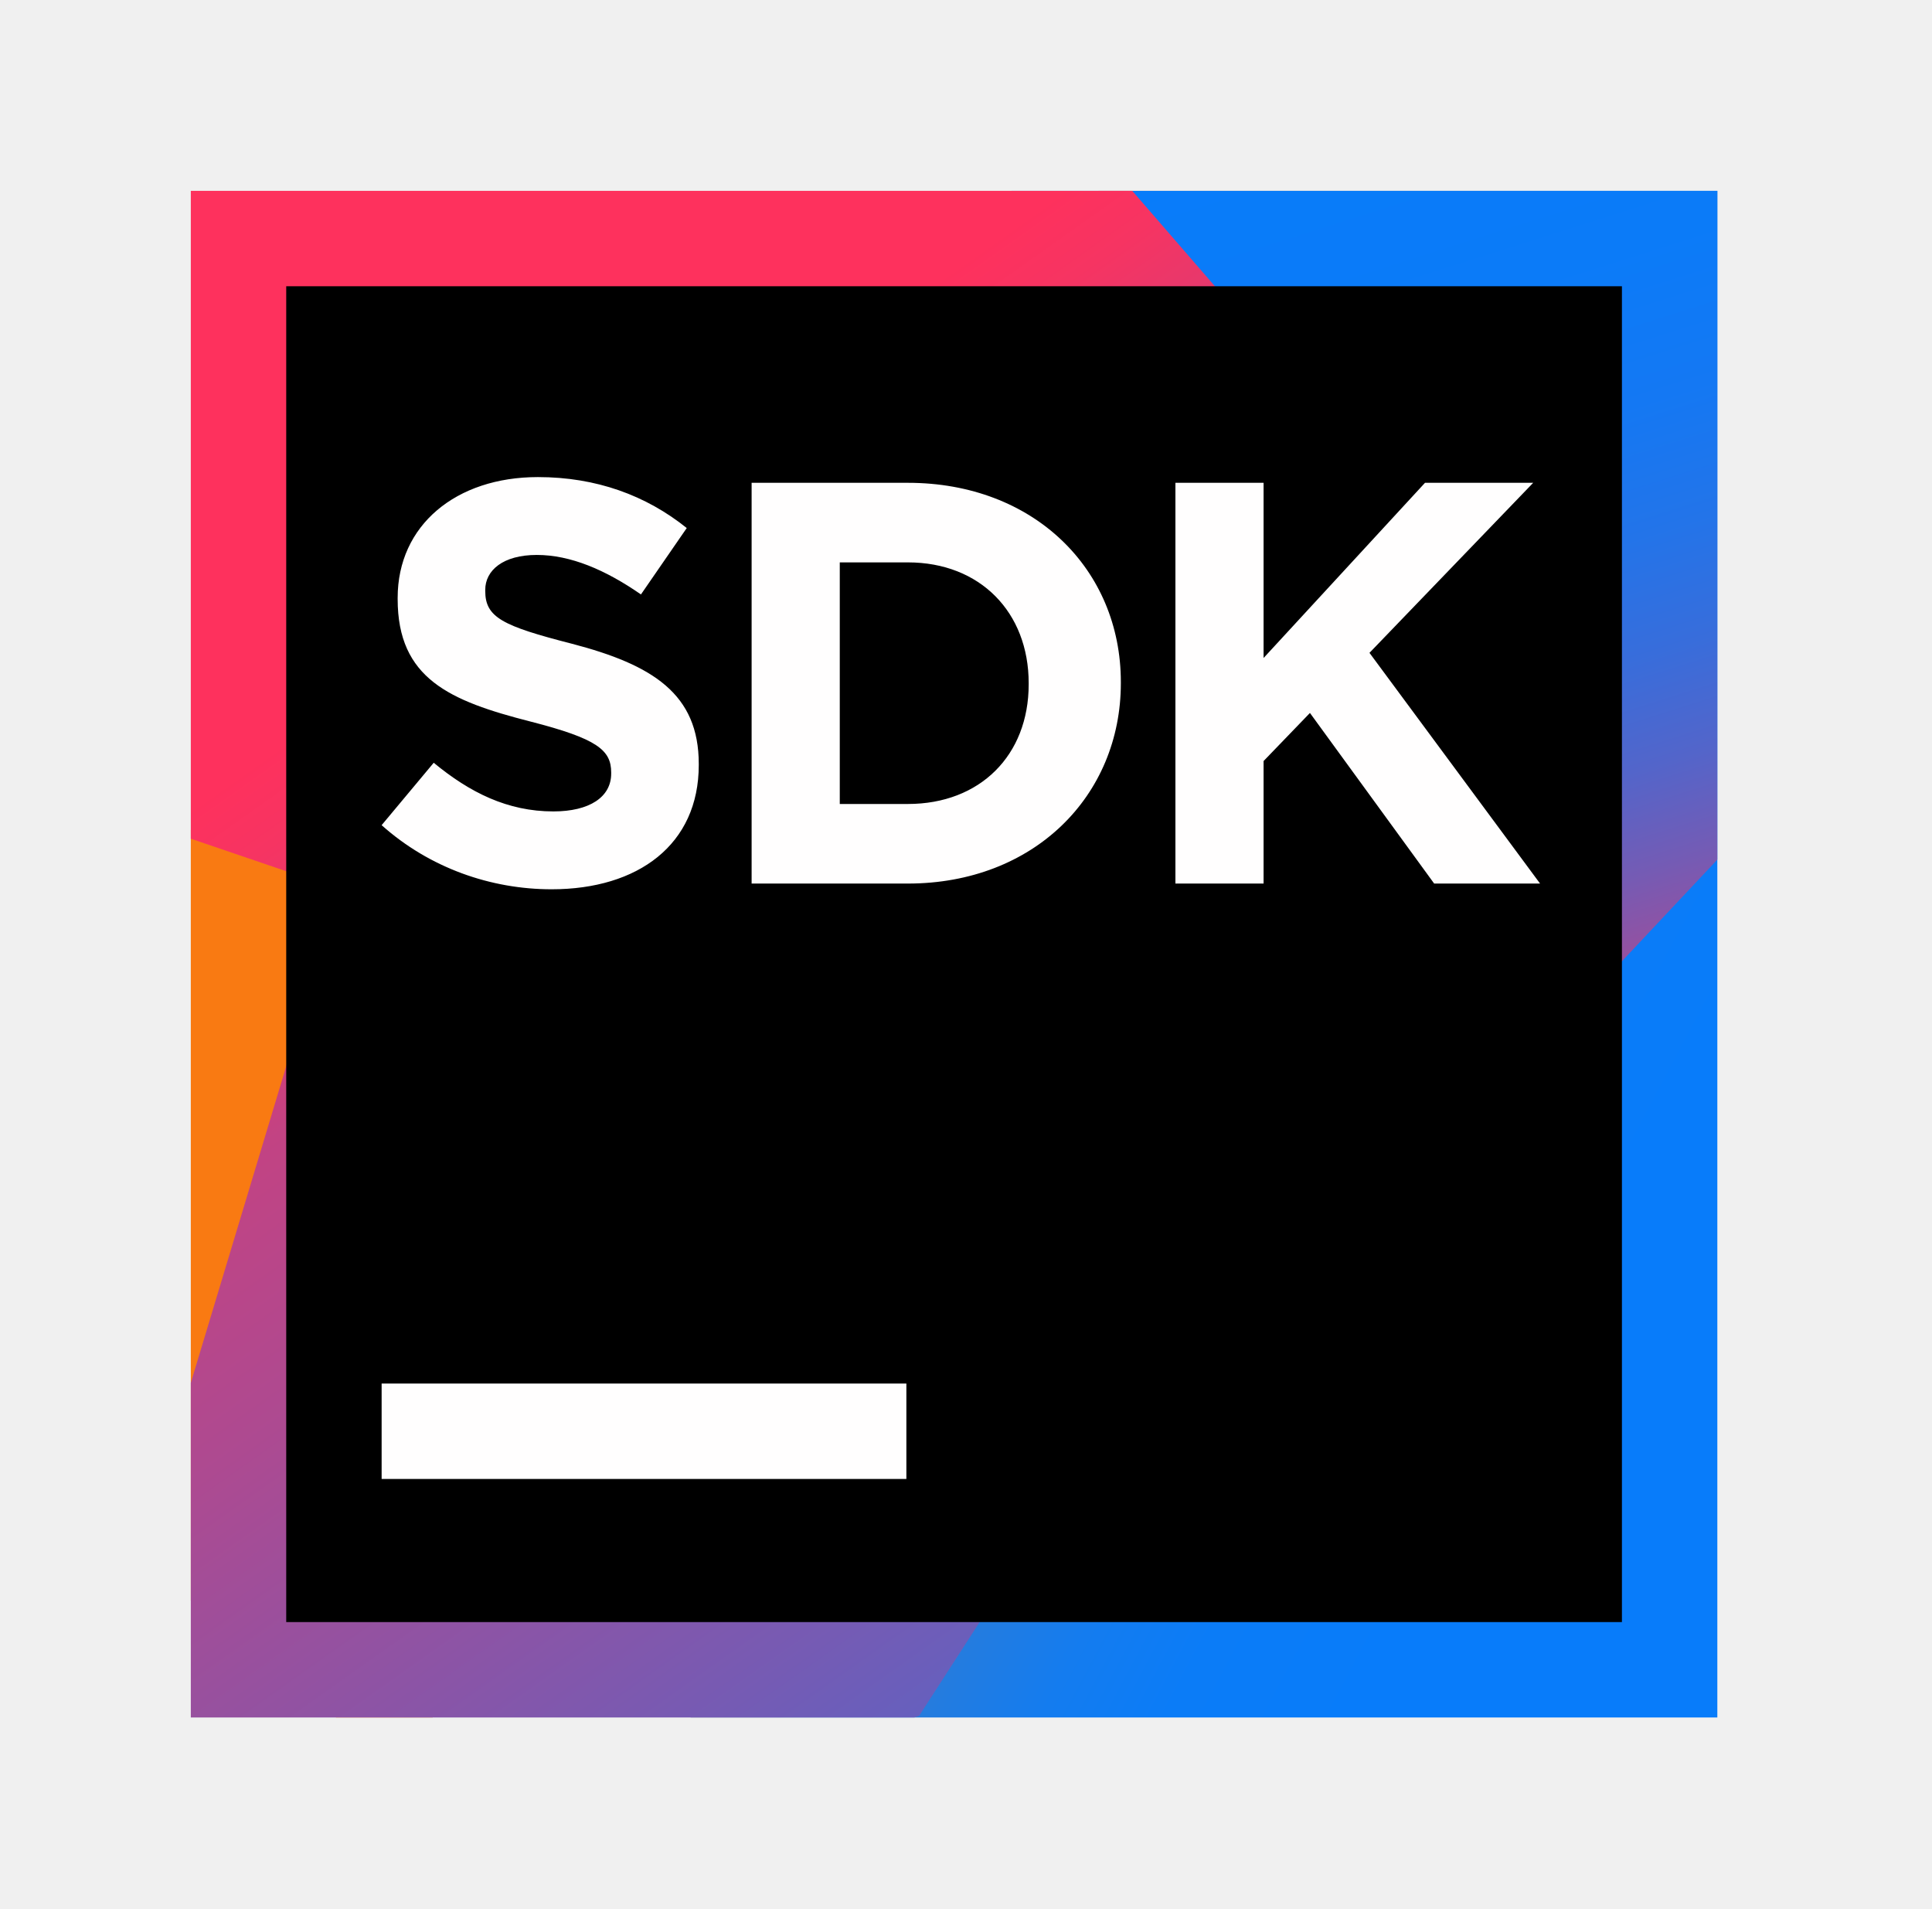
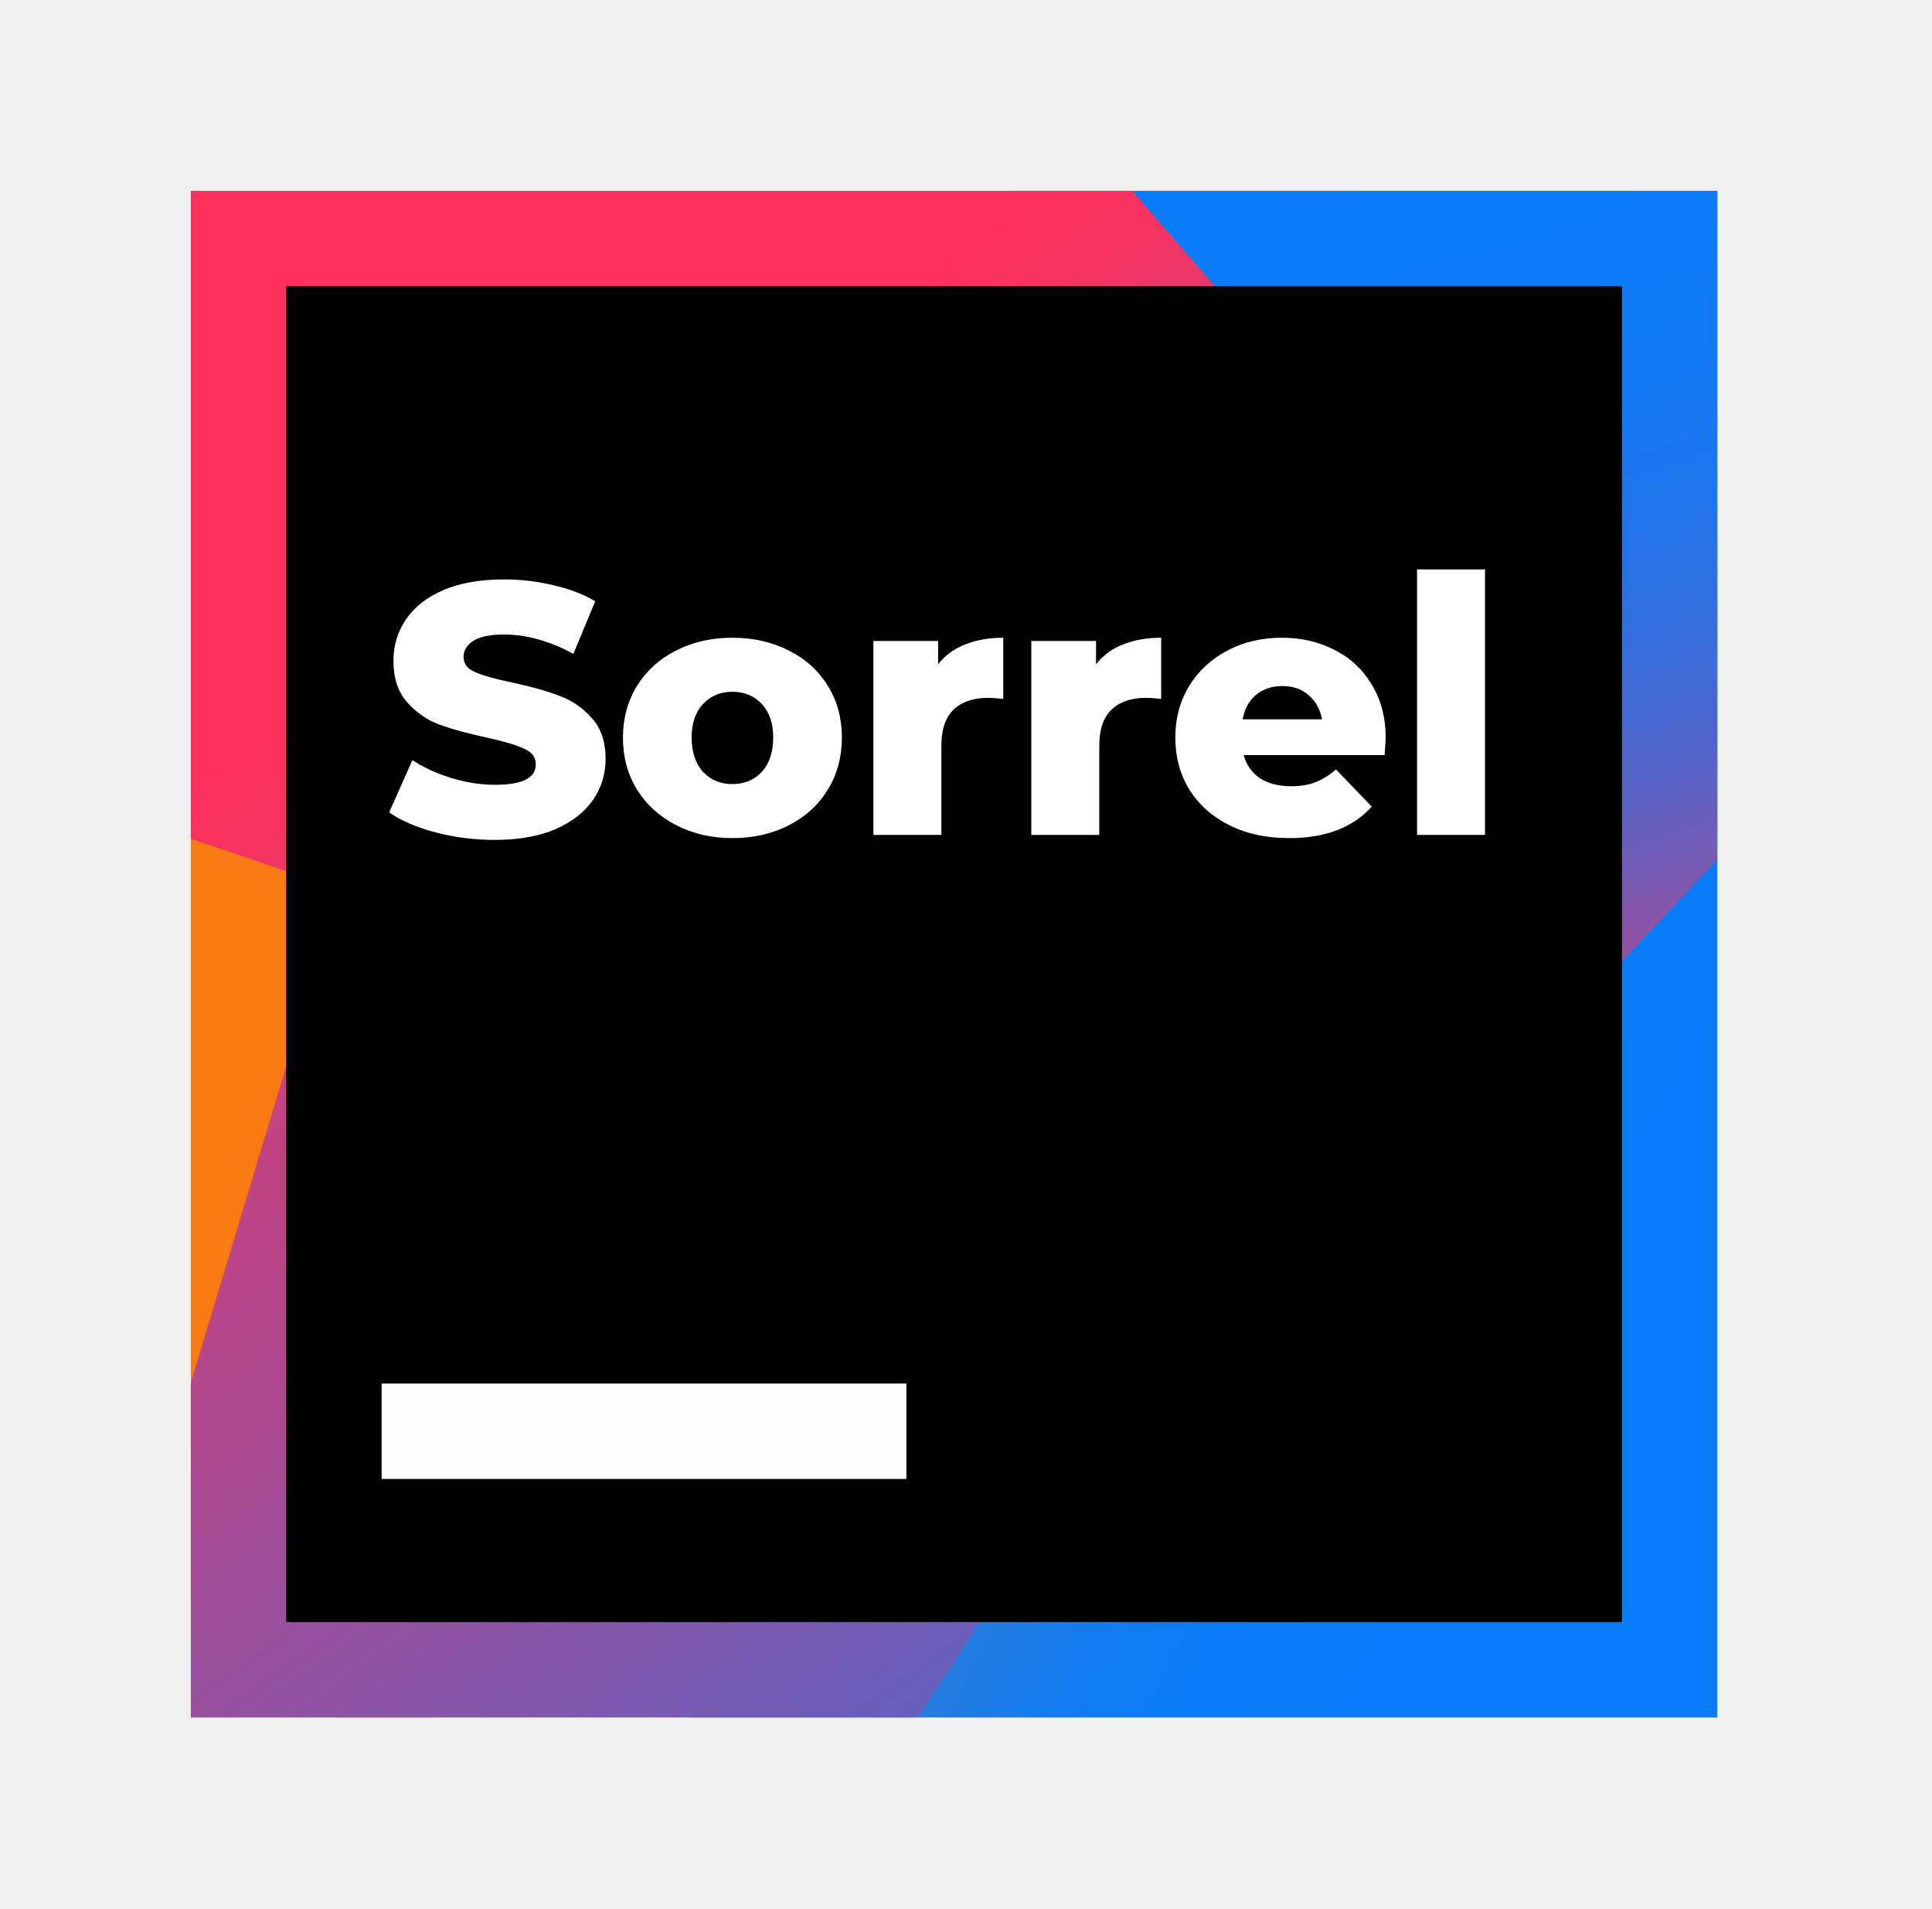
- <svg xmlns="http://www.w3.org/2000/svg" width="81" height="80" viewBox="0 0 81 80">
+ <svg xmlns="http://www.w3.org/2000/svg" width="81" height="80" viewBox="0 0 81 80" fill="none">
+   <path d="M14.088 72L8 67.1L8 34.792L38 46.67L18.14 72H14.088Z" fill="url(#paint0_linear)" />
+   <path d="M28.953 72L60.274 39.916L45.671 8.46L46.058 8L72 8V72H28.953Z" fill="url(#paint1_linear)" />
+   <path d="M42.412 8H72V36.037L57.008 52L42 8.447L42.412 8Z" fill="url(#paint2_linear)" />
+   <path d="M38.336 72H8V57.971L14.234 37.283L8 35.16V8H47.47L66 29.384L38.538 71.926L38.336 72Z" fill="url(#paint3_linear)" />
+   <path d="M68 12H12V68H68V12Z" fill="black" />
+   <path d="M38 58H16V62H38V58Z" fill="#FFFEFE" />
+   <path d="M20.74 35.21C19.89 35.21 19.065 35.105 18.265 34.895C17.465 34.685 16.815 34.405 16.315 34.055L17.29 31.865C17.76 32.175 18.305 32.425 18.925 32.615C19.545 32.805 20.155 32.9 20.755 32.9C21.895 32.9 22.465 32.615 22.465 32.045C22.465 31.745 22.3 31.525 21.97 31.385C21.65 31.235 21.13 31.08 20.41 30.92C19.62 30.75 18.96 30.57 18.43 30.38C17.9 30.18 17.445 29.865 17.065 29.435C16.685 29.005 16.495 28.425 16.495 27.695C16.495 27.055 16.67 26.48 17.02 25.97C17.37 25.45 17.89 25.04 18.58 24.74C19.28 24.44 20.135 24.29 21.145 24.29C21.835 24.29 22.515 24.37 23.185 24.53C23.855 24.68 24.445 24.905 24.955 25.205L24.04 27.41C23.04 26.87 22.07 26.6 21.13 26.6C20.54 26.6 20.11 26.69 19.84 26.87C19.57 27.04 19.435 27.265 19.435 27.545C19.435 27.825 19.595 28.035 19.915 28.175C20.235 28.315 20.75 28.46 21.46 28.61C22.26 28.78 22.92 28.965 23.44 29.165C23.97 29.355 24.425 29.665 24.805 30.095C25.195 30.515 25.39 31.09 25.39 31.82C25.39 32.45 25.215 33.02 24.865 33.53C24.515 34.04 23.99 34.45 23.29 34.76C22.59 35.06 21.74 35.21 20.74 35.21ZM30.707 35.135C29.837 35.135 29.052 34.955 28.352 34.595C27.652 34.235 27.102 33.735 26.702 33.095C26.312 32.455 26.117 31.73 26.117 30.92C26.117 30.12 26.312 29.4 26.702 28.76C27.102 28.12 27.647 27.625 28.337 27.275C29.037 26.915 29.827 26.735 30.707 26.735C31.587 26.735 32.377 26.915 33.077 27.275C33.777 27.625 34.322 28.12 34.712 28.76C35.102 29.39 35.297 30.11 35.297 30.92C35.297 31.73 35.102 32.455 34.712 33.095C34.322 33.735 33.777 34.235 33.077 34.595C32.377 34.955 31.587 35.135 30.707 35.135ZM30.707 32.87C31.207 32.87 31.617 32.7 31.937 32.36C32.257 32.01 32.417 31.53 32.417 30.92C32.417 30.32 32.257 29.85 31.937 29.51C31.617 29.17 31.207 29 30.707 29C30.207 29 29.797 29.17 29.477 29.51C29.157 29.85 28.997 30.32 28.997 30.92C28.997 31.53 29.157 32.01 29.477 32.36C29.797 32.7 30.207 32.87 30.707 32.87ZM39.332 27.845C39.622 27.475 39.997 27.2 40.457 27.02C40.927 26.83 41.462 26.735 42.062 26.735V29.3C41.802 29.27 41.587 29.255 41.417 29.255C40.807 29.255 40.327 29.42 39.977 29.75C39.637 30.08 39.467 30.585 39.467 31.265V35H36.617V26.87H39.332V27.845ZM45.953 27.845C46.243 27.475 46.618 27.2 47.078 27.02C47.548 26.83 48.083 26.735 48.683 26.735V29.3C48.423 29.27 48.208 29.255 48.038 29.255C47.428 29.255 46.948 29.42 46.598 29.75C46.258 30.08 46.088 30.585 46.088 31.265V35H43.238V26.87H45.953V27.845ZM58.096 30.95C58.096 30.97 58.081 31.205 58.051 31.655H52.141C52.261 32.075 52.491 32.4 52.831 32.63C53.181 32.85 53.616 32.96 54.136 32.96C54.526 32.96 54.861 32.905 55.141 32.795C55.431 32.685 55.721 32.505 56.011 32.255L57.511 33.815C56.721 34.695 55.566 35.135 54.046 35.135C53.096 35.135 52.261 34.955 51.541 34.595C50.821 34.235 50.261 33.735 49.861 33.095C49.471 32.455 49.276 31.73 49.276 30.92C49.276 30.12 49.466 29.405 49.846 28.775C50.236 28.135 50.771 27.635 51.451 27.275C52.131 26.915 52.896 26.735 53.746 26.735C54.556 26.735 55.291 26.905 55.951 27.245C56.611 27.575 57.131 28.06 57.511 28.7C57.901 29.33 58.096 30.08 58.096 30.95ZM53.761 28.76C53.321 28.76 52.951 28.885 52.651 29.135C52.361 29.385 52.176 29.725 52.096 30.155H55.426C55.346 29.725 55.156 29.385 54.856 29.135C54.566 28.885 54.201 28.76 53.761 28.76ZM59.41 23.87H62.26V35H59.41V23.87Z" fill="white" />
  <defs>
-     <linearGradient id="pluginsdk_80-a" x1="-.031%" x2="100.053%" y1="49.963%" y2="49.963%">
-       <stop offset="25.81%" stop-color="#F97A12" />
-       <stop offset="45.91%" stop-color="#B07B58" />
-       <stop offset="72.41%" stop-color="#577BAE" />
-       <stop offset="91.05%" stop-color="#1E7CE5" />
-       <stop offset="100%" stop-color="#087CFA" />
+     <linearGradient id="paint0_linear" x1="7.991" y1="53.382" x2="38.016" y2="53.382" gradientUnits="userSpaceOnUse">
+       <stop offset="0.258" stop-color="#F97A12" />
+       <stop offset="0.459" stop-color="#B07B58" />
+       <stop offset="0.724" stop-color="#577BAE" />
+       <stop offset="0.91" stop-color="#1E7CE5" />
+       <stop offset="1" stop-color="#087CFA" />
    </linearGradient>
-     <linearGradient id="pluginsdk_80-b" x1="27.55%" x2="82.223%" y1="34.514%" y2="77.605%">
-       <stop offset="0%" stop-color="#F97A12" />
-       <stop offset="7.18%" stop-color="#CB7A3E" />
-       <stop offset="15.41%" stop-color="#9E7B6A" />
-       <stop offset="24.2%" stop-color="#757B91" />
-       <stop offset="33.44%" stop-color="#537BB1" />
-       <stop offset="43.24%" stop-color="#387CCC" />
-       <stop offset="53.81%" stop-color="#237CE0" />
-       <stop offset="65.52%" stop-color="#147CEF" />
-       <stop offset="79.25%" stop-color="#0B7CF7" />
-       <stop offset="100%" stop-color="#087CFA" />
+     <linearGradient id="paint1_linear" x1="40.812" y1="30.089" x2="70.597" y2="45.879" gradientUnits="userSpaceOnUse">
+       <stop stop-color="#F97A12" />
+       <stop offset="0.072" stop-color="#CB7A3E" />
+       <stop offset="0.154" stop-color="#9E7B6A" />
+       <stop offset="0.242" stop-color="#757B91" />
+       <stop offset="0.334" stop-color="#537BB1" />
+       <stop offset="0.432" stop-color="#387CCC" />
+       <stop offset="0.538" stop-color="#237CE0" />
+       <stop offset="0.655" stop-color="#147CEF" />
+       <stop offset="0.792" stop-color="#0B7CF7" />
+       <stop offset="1" stop-color="#087CFA" />
    </linearGradient>
-     <linearGradient id="pluginsdk_80-c" x1="63.121%" x2="40.793%" y1="97.699%" y2="-6.587%">
-       <stop offset="0%" stop-color="#FE315D" />
-       <stop offset="7.84%" stop-color="#CB417E" />
-       <stop offset="16.01%" stop-color="#9E4E9B" />
-       <stop offset="24.74%" stop-color="#755BB4" />
-       <stop offset="33.92%" stop-color="#5365CA" />
-       <stop offset="43.65%" stop-color="#386DDB" />
-       <stop offset="54.14%" stop-color="#2374E9" />
-       <stop offset="65.76%" stop-color="#1478F3" />
-       <stop offset="79.4%" stop-color="#0B7BF8" />
-       <stop offset="100%" stop-color="#087CFA" />
+     <linearGradient id="paint2_linear" x1="60.936" y1="50.988" x2="47.219" y2="7.306" gradientUnits="userSpaceOnUse">
+       <stop stop-color="#FE315D" />
+       <stop offset="0.078" stop-color="#CB417E" />
+       <stop offset="0.16" stop-color="#9E4E9B" />
+       <stop offset="0.247" stop-color="#755BB4" />
+       <stop offset="0.339" stop-color="#5365CA" />
+       <stop offset="0.436" stop-color="#386DDB" />
+       <stop offset="0.541" stop-color="#2374E9" />
+       <stop offset="0.658" stop-color="#1478F3" />
+       <stop offset="0.794" stop-color="#0B7BF8" />
+       <stop offset="1" stop-color="#087CFA" />
    </linearGradient>
-     <linearGradient id="pluginsdk_80-d" x1="25.331%" x2="93.854%" y1="24.119%" y2="132.621%">
-       <stop offset="0%" stop-color="#FE315D" />
-       <stop offset="4.023%" stop-color="#F63462" />
-       <stop offset="10.37%" stop-color="#DF3A71" />
-       <stop offset="16.67%" stop-color="#C24383" />
-       <stop offset="29.12%" stop-color="#AD4A91" />
-       <stop offset="54.98%" stop-color="#755BB4" />
-       <stop offset="91.75%" stop-color="#1D76ED" />
-       <stop offset="100%" stop-color="#087CFA" />
+     <linearGradient id="paint3_linear" x1="22.692" y1="23.436" x2="68.257" y2="88.821" gradientUnits="userSpaceOnUse">
+       <stop stop-color="#FE315D" />
+       <stop offset="0.04" stop-color="#F63462" />
+       <stop offset="0.104" stop-color="#DF3A71" />
+       <stop offset="0.167" stop-color="#C24383" />
+       <stop offset="0.291" stop-color="#AD4A91" />
+       <stop offset="0.55" stop-color="#755BB4" />
+       <stop offset="0.917" stop-color="#1D76ED" />
+       <stop offset="1" stop-color="#087CFA" />
    </linearGradient>
  </defs>
-   <g fill="none" fill-rule="evenodd">
-     <g fill-rule="nonzero" transform="translate(8 8)">
-       <path fill="url(#pluginsdk_80-a)" d="M6.088,64 L2.66453526e-15,59.1 L0,26.792 L30,38.67 L10.14,64 L6.088,64 Z" />
-       <path fill="url(#pluginsdk_80-b)" d="M20.952,64 L52.274,31.916 L37.671,0.46 L38.058,1.33226763e-15 L64,0 L64,64 L20.952,64 Z" />
-       <path fill="url(#pluginsdk_80-c)" d="M34.412,0 L64,0 L64,28.037 L49.008,44 L34,0.447 L34.412,0 Z" />
-       <path fill="url(#pluginsdk_80-d)" d="M30.336,64 L0,64 L0,49.971 L6.234,29.283 L0,27.16 L0,0 L39.47,0 L58,21.384 L30.538,63.926 L30.336,64 Z" />
-     </g>
-     <g fill-rule="nonzero" transform="translate(12 12)">
-       <rect width="56" height="56" fill="#000" />
-       <rect width="22" height="4" x="4" y="46" fill="#FFFEFE" />
-       <path fill="#FFFEFE" d="M11.128,25.28 C8.584,25.28 6.016,24.392 4,22.592 L6.184,19.976 C7.696,21.224 9.28,22.016 11.2,22.016 C12.712,22.016 13.624,21.416 13.624,20.432 L13.624,20.384 C13.624,19.448 13.048,18.968 10.24,18.248 C6.856,17.384 4.672,16.448 4.672,13.112 L4.672,13.064 C4.672,10.016 7.12,8 10.552,8 C13,8 15.088,8.768 16.792,10.136 L14.872,12.92 C13.384,11.888 11.92,11.264 10.504,11.264 C9.088,11.264 8.344,11.912 8.344,12.728 L8.344,12.776 C8.344,13.88 9.064,14.24 11.968,14.984 C15.376,15.872 17.296,17.096 17.296,20.024 L17.296,20.072 C17.296,23.408 14.752,25.28 11.128,25.28 Z M19.512,25.04 L19.512,8.24 L26.064,8.24 C31.344,8.24 34.992,11.864 34.992,16.592 L34.992,16.64 C34.992,21.368 31.344,25.04 26.064,25.04 L19.512,25.04 Z M26.064,11.576 L23.208,11.576 L23.208,21.704 L26.064,21.704 C29.088,21.704 31.128,19.664 31.128,16.688 L31.128,16.64 C31.128,13.664 29.088,11.576 26.064,11.576 Z M37.28,25.04 L37.28,8.24 L40.976,8.24 L40.976,15.584 L47.744,8.24 L52.28,8.24 L45.416,15.368 L52.568,25.04 L48.128,25.04 L42.92,17.888 L40.976,19.904 L40.976,25.04 L37.28,25.04 Z" />
-     </g>
-   </g>
</svg>
